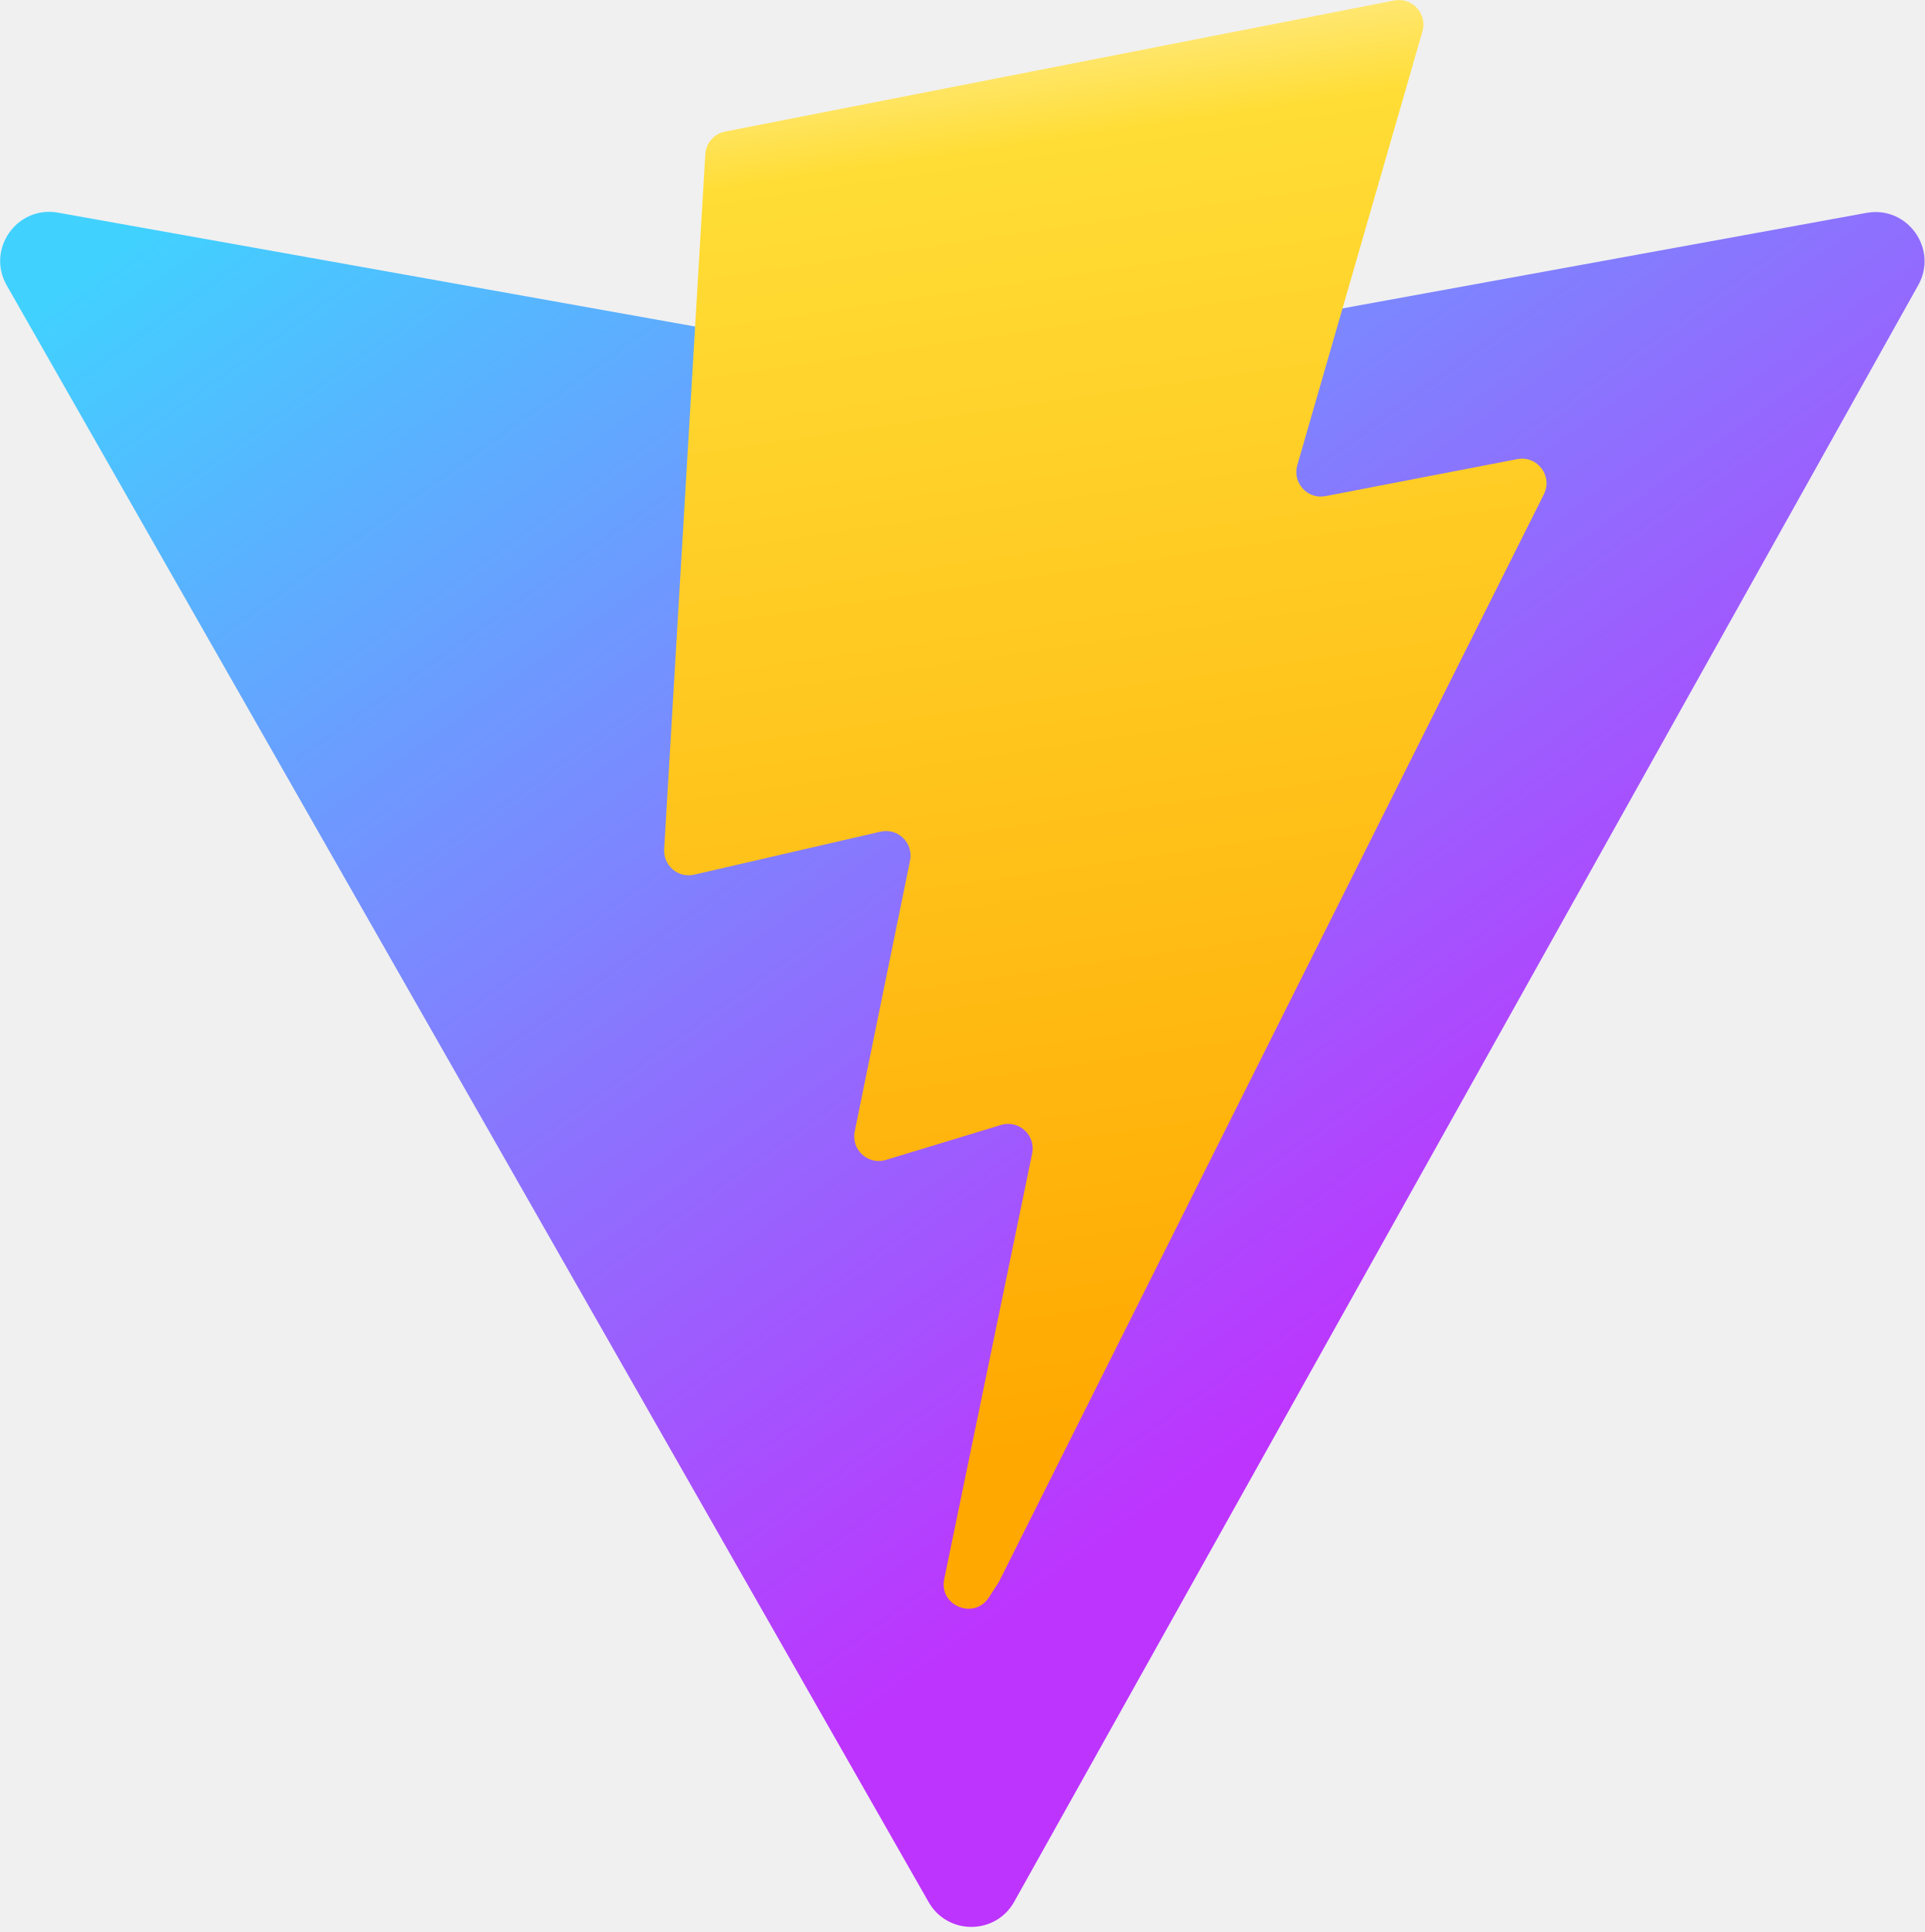
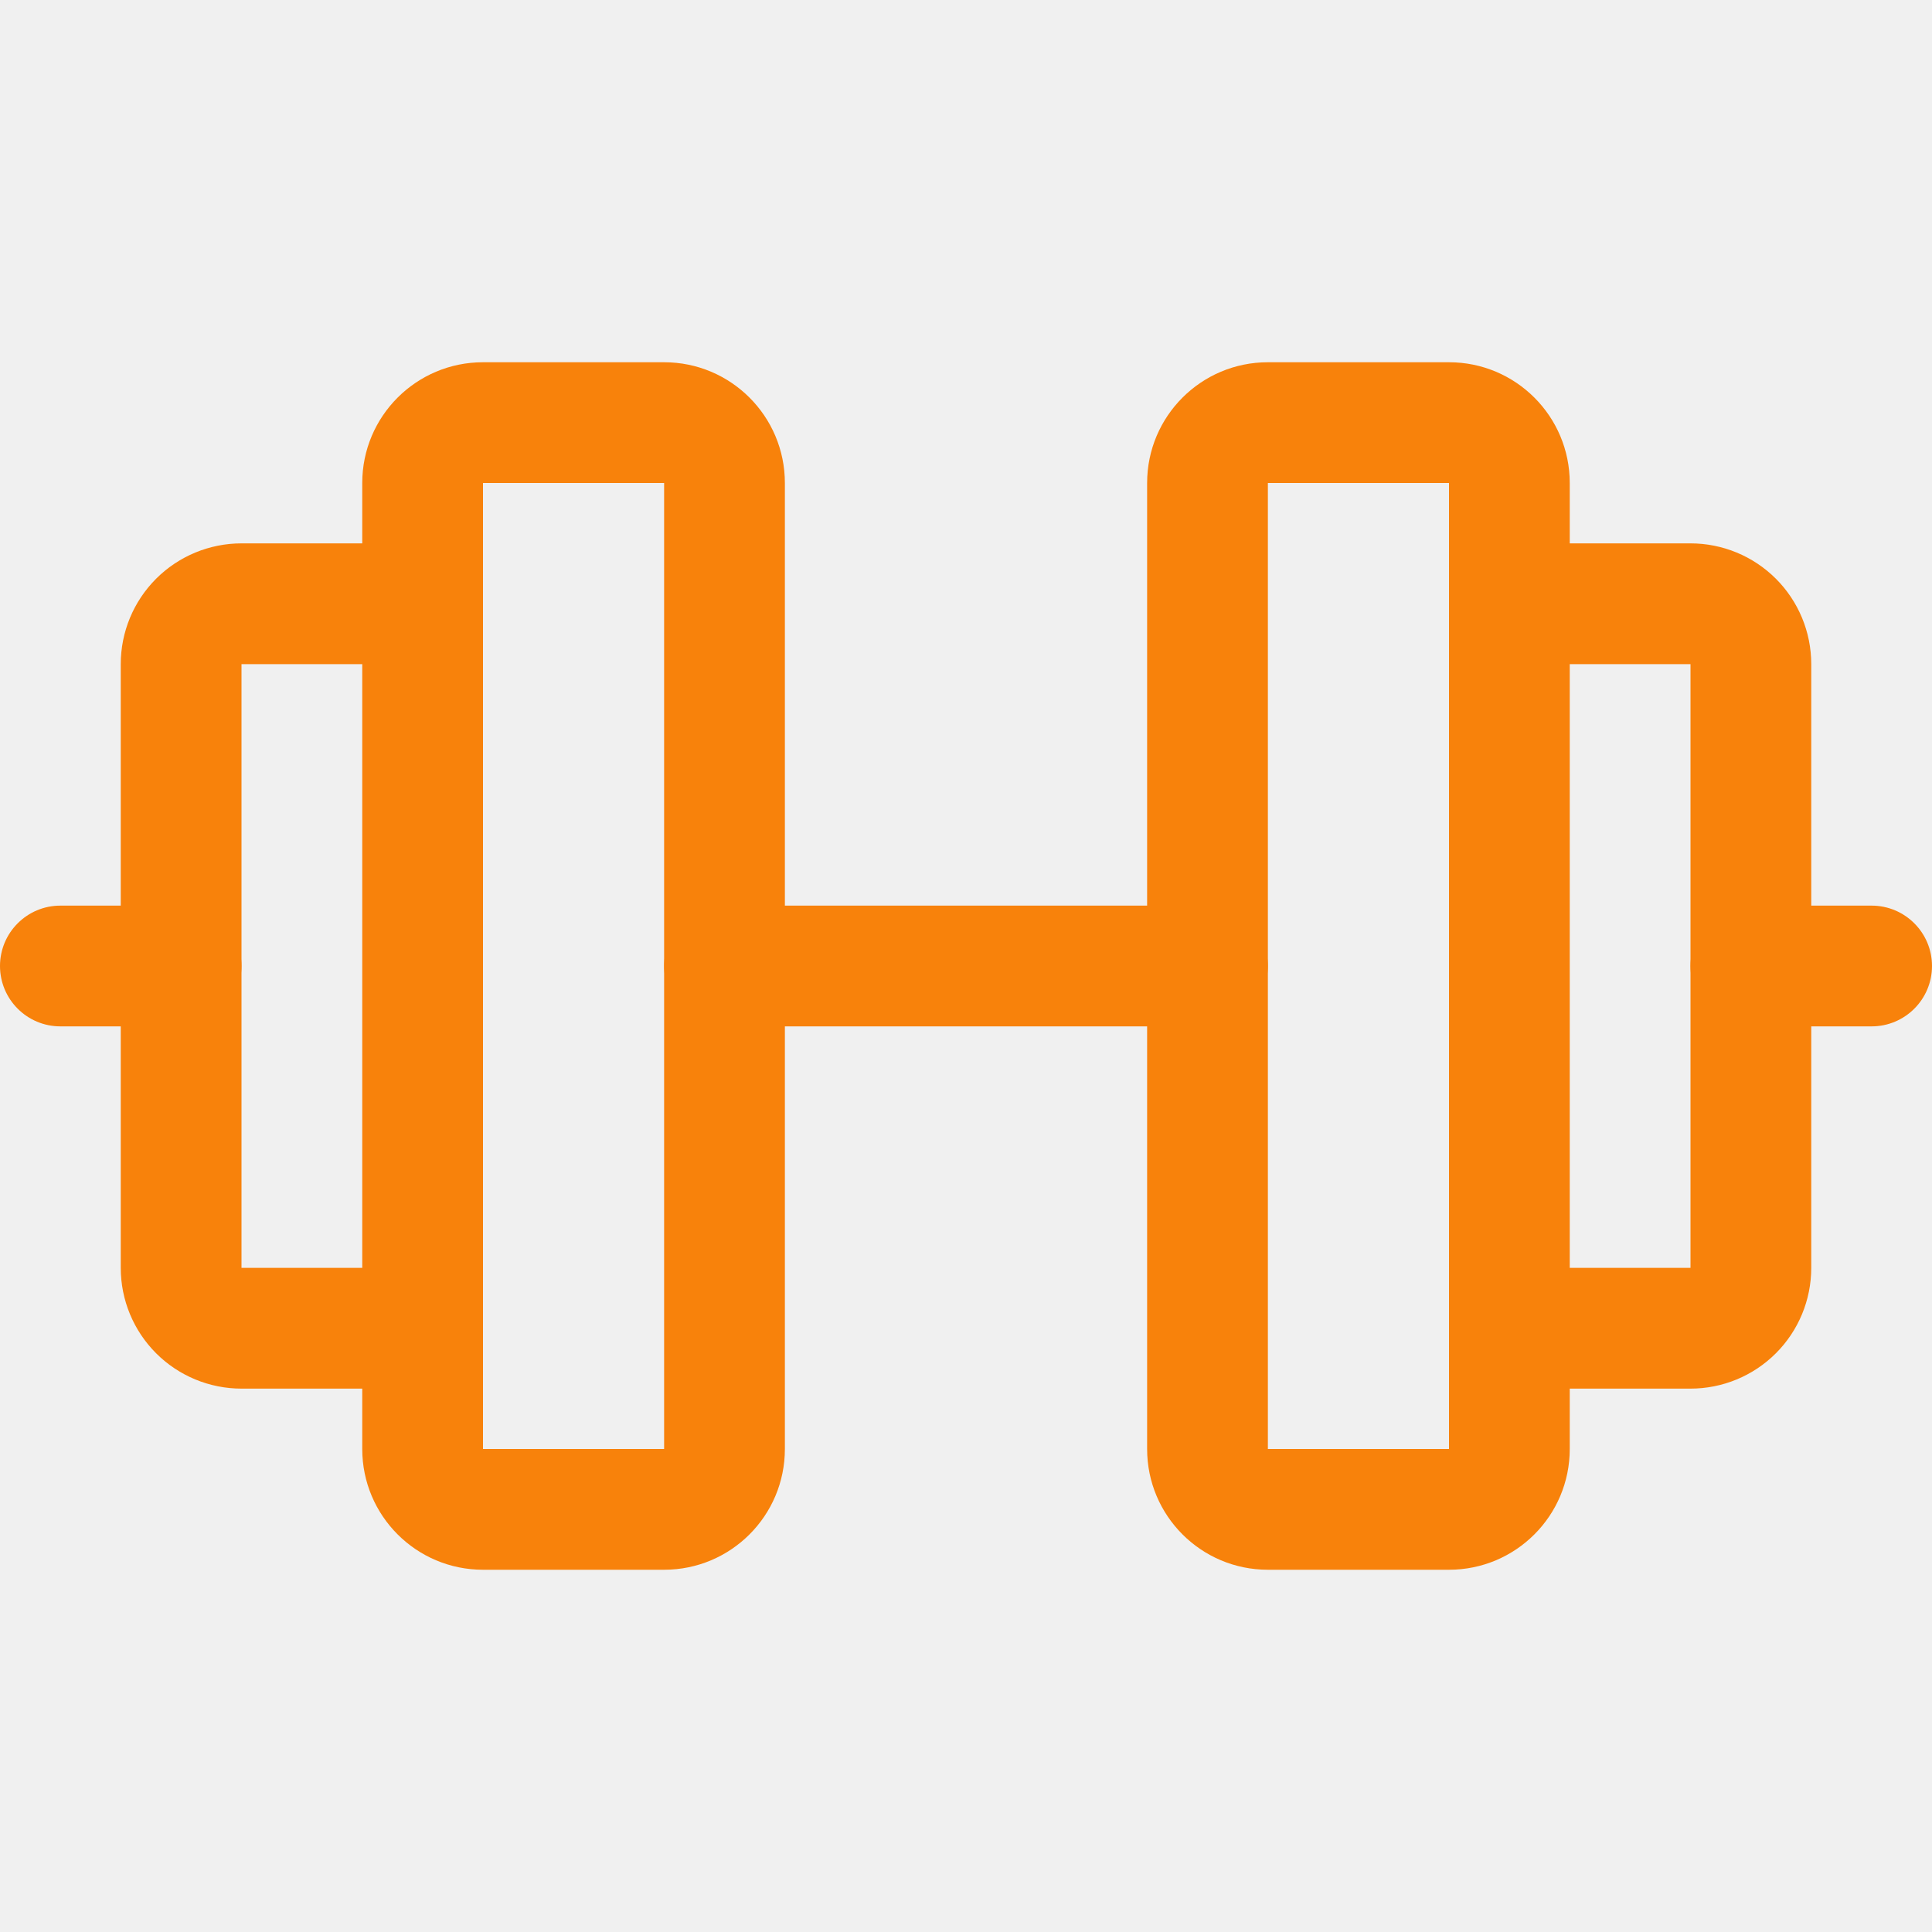
- <svg xmlns="http://www.w3.org/2000/svg" aria-hidden="true" role="img" class="iconify iconify--logos" width="31.88" height="32" preserveAspectRatio="xMidYMid meet" viewBox="0 0 256 257">
+ <svg xmlns="http://www.w3.org/2000/svg" width="40" height="40" viewBox="0 0 40 40" fill="none">
+   <g clip-path="url(#clip0_1508_3500)">
+     <path fill-rule="evenodd" clip-rule="evenodd" d="M7.5 10C7.5 8.619 8.619 7.5 10 7.5H13.75C15.131 7.5 16.25 8.619 16.25 10V30C16.25 31.381 15.131 32.5 13.75 32.5H10C8.619 32.5 7.5 31.381 7.5 30V10ZM13.75 10H10V30H13.75V10Z" fill="#F8820B" />
+     <path fill-rule="evenodd" clip-rule="evenodd" d="M23.75 10C23.75 8.619 24.869 7.5 26.25 7.5H30C31.381 7.5 32.5 8.619 32.5 10V30C32.5 31.381 31.381 32.5 30 32.5H26.25C24.869 32.5 23.75 31.381 23.75 30V10ZM30 10H26.25V30H30V10Z" fill="#F8820B" />
+     <path fill-rule="evenodd" clip-rule="evenodd" d="M30 12.5C30 11.81 30.56 11.25 31.25 11.25H35C35.663 11.25 36.299 11.513 36.768 11.982C37.237 12.451 37.5 13.087 37.5 13.75V26.25C37.5 26.913 37.237 27.549 36.768 28.018C36.299 28.487 35.663 28.75 35 28.75H31.25C30.56 28.75 30 28.19 30 27.5C30 26.81 30.56 26.25 31.25 26.25H35L35 13.75L31.25 13.75C30.56 13.75 30 13.19 30 12.5Z" fill="#F8820B" />
+     <path fill-rule="evenodd" clip-rule="evenodd" d="M3.232 11.982C3.701 11.513 4.337 11.25 5 11.25H8.75C9.44 11.25 10 11.81 10 12.5C10 13.19 9.44 13.75 8.75 13.75L5 13.75V26.25H8.75C9.44 26.25 10 26.81 10 27.5C10 28.19 9.44 28.75 8.75 28.75H5C4.337 28.75 3.701 28.487 3.232 28.018C2.763 27.549 2.5 26.913 2.5 26.25V13.75C2.5 13.087 2.763 12.451 3.232 11.982Z" fill="#F8820B" />
+     <path fill-rule="evenodd" clip-rule="evenodd" d="M13.75 20C13.75 19.31 14.31 18.75 15 18.75H25C25.69 18.75 26.25 19.31 26.25 20C26.25 20.69 25.69 21.25 25 21.25H15C14.31 21.25 13.75 20.69 13.75 20Z" fill="#F8820B" />
+     <path fill-rule="evenodd" clip-rule="evenodd" d="M35 20C35 19.31 35.56 18.75 36.25 18.75H38.75C39.44 18.75 40 19.31 40 20C40 20.69 39.44 21.25 38.75 21.25H36.25C35.56 21.25 35 20.69 35 20Z" fill="#F8820B" />
+     <path fill-rule="evenodd" clip-rule="evenodd" d="M0 20C0 19.31 0.56 18.75 1.25 18.75H3.75C4.44 18.75 5 19.31 5 20C5 20.69 4.44 21.25 3.75 21.25H1.25C0.56 21.25 0 20.69 0 20Z" fill="#F8820B" />
+   </g>
  <defs>
-     <linearGradient id="IconifyId1813088fe1fbc01fb466" x1="-.828%" x2="57.636%" y1="7.652%" y2="78.411%">
-       <stop offset="0%" stop-color="#41D1FF" />
-       <stop offset="100%" stop-color="#BD34FE" />
-     </linearGradient>
-     <linearGradient id="IconifyId1813088fe1fbc01fb467" x1="43.376%" x2="50.316%" y1="2.242%" y2="89.03%">
-       <stop offset="0%" stop-color="#FFEA83" />
-       <stop offset="8.333%" stop-color="#FFDD35" />
-       <stop offset="100%" stop-color="#FFA800" />
-     </linearGradient>
+     <clipPath id="clip0_1508_3500">
+       <rect width="40" height="40" fill="white" />
+     </clipPath>
  </defs>
-   <path fill="url(#IconifyId1813088fe1fbc01fb466)" d="M255.153 37.938L134.897 252.976c-2.483 4.44-8.862 4.466-11.382.048L.875 37.958c-2.746-4.814 1.371-10.646 6.827-9.67l120.385 21.517a6.537 6.537 0 0 0 2.322-.004l117.867-21.483c5.438-.991 9.574 4.796 6.877 9.62Z" />
-   <path fill="url(#IconifyId1813088fe1fbc01fb467)" d="M185.432.063L96.44 17.501a3.268 3.268 0 0 0-2.634 3.014l-5.474 92.456a3.268 3.268 0 0 0 3.997 3.378l24.777-5.718c2.318-.535 4.413 1.507 3.936 3.838l-7.361 36.047c-.495 2.426 1.782 4.5 4.151 3.78l15.304-4.649c2.372-.72 4.652 1.36 4.15 3.788l-11.698 56.621c-.732 3.542 3.979 5.473 5.943 2.437l1.313-2.028l72.516-144.72c1.215-2.423-.88-5.186-3.54-4.672l-25.505 4.922c-2.396.462-4.435-1.77-3.759-4.114l16.646-57.705c.677-2.35-1.37-4.583-3.769-4.113Z" />
</svg>
